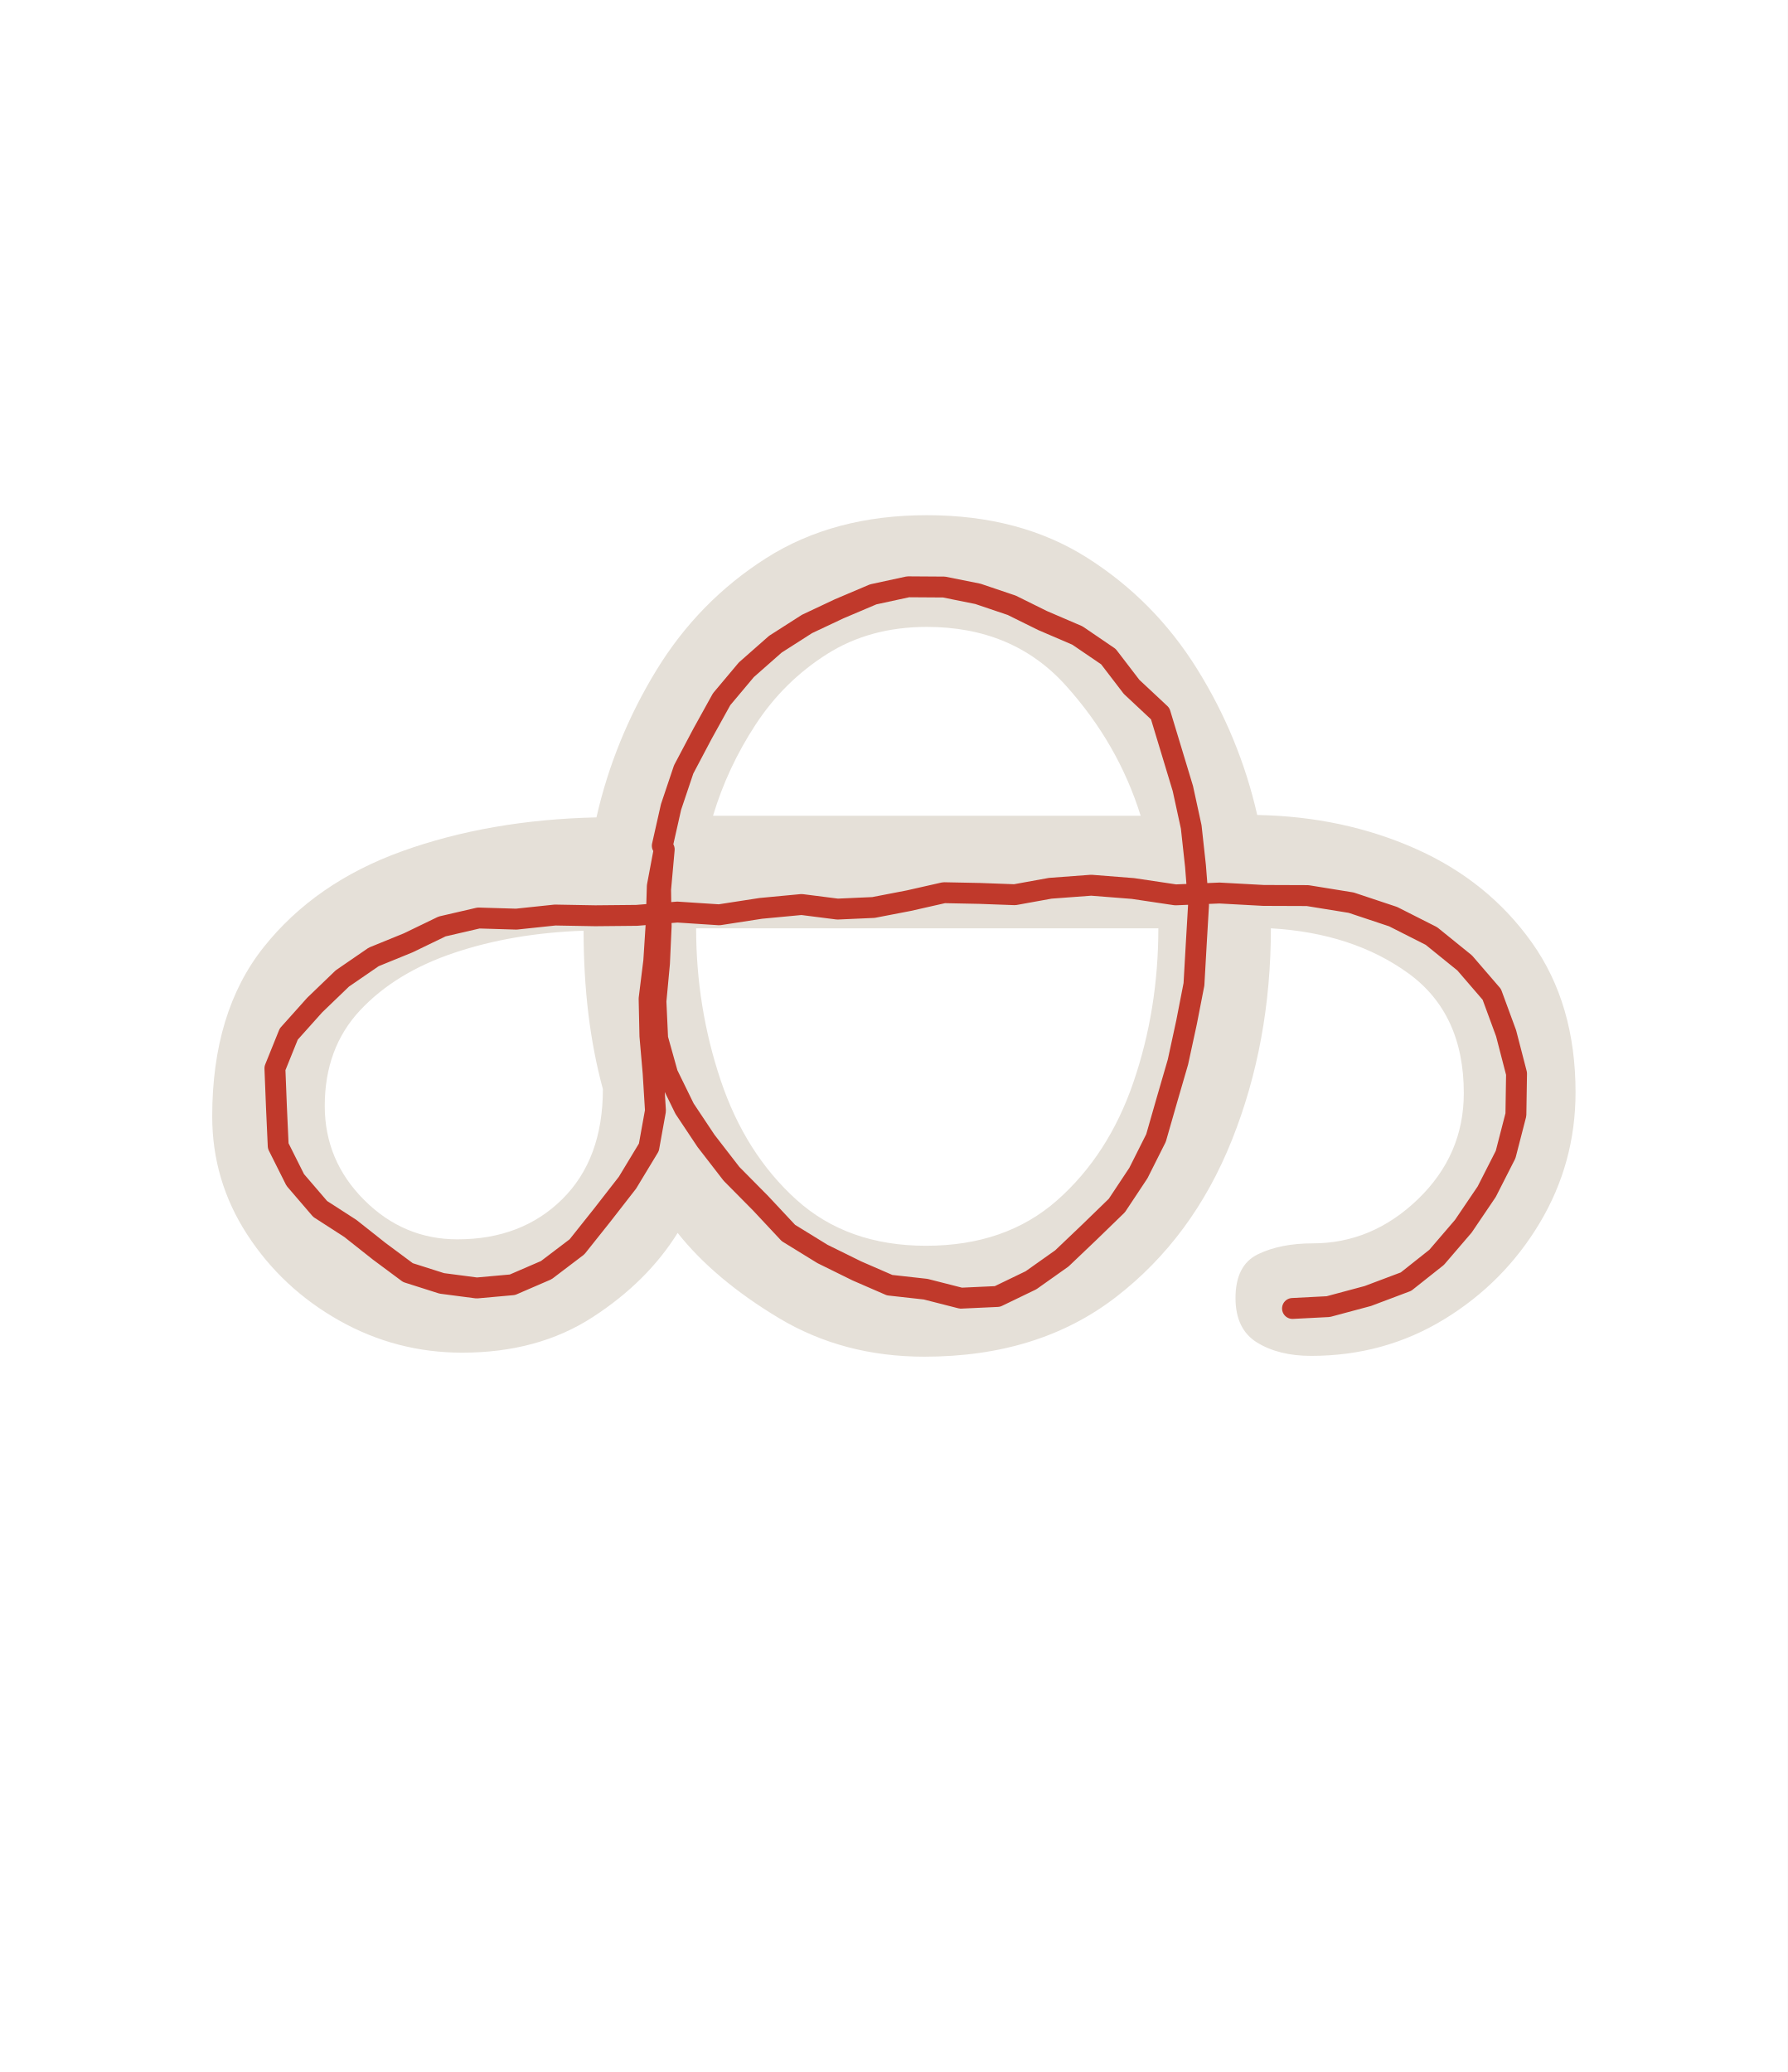
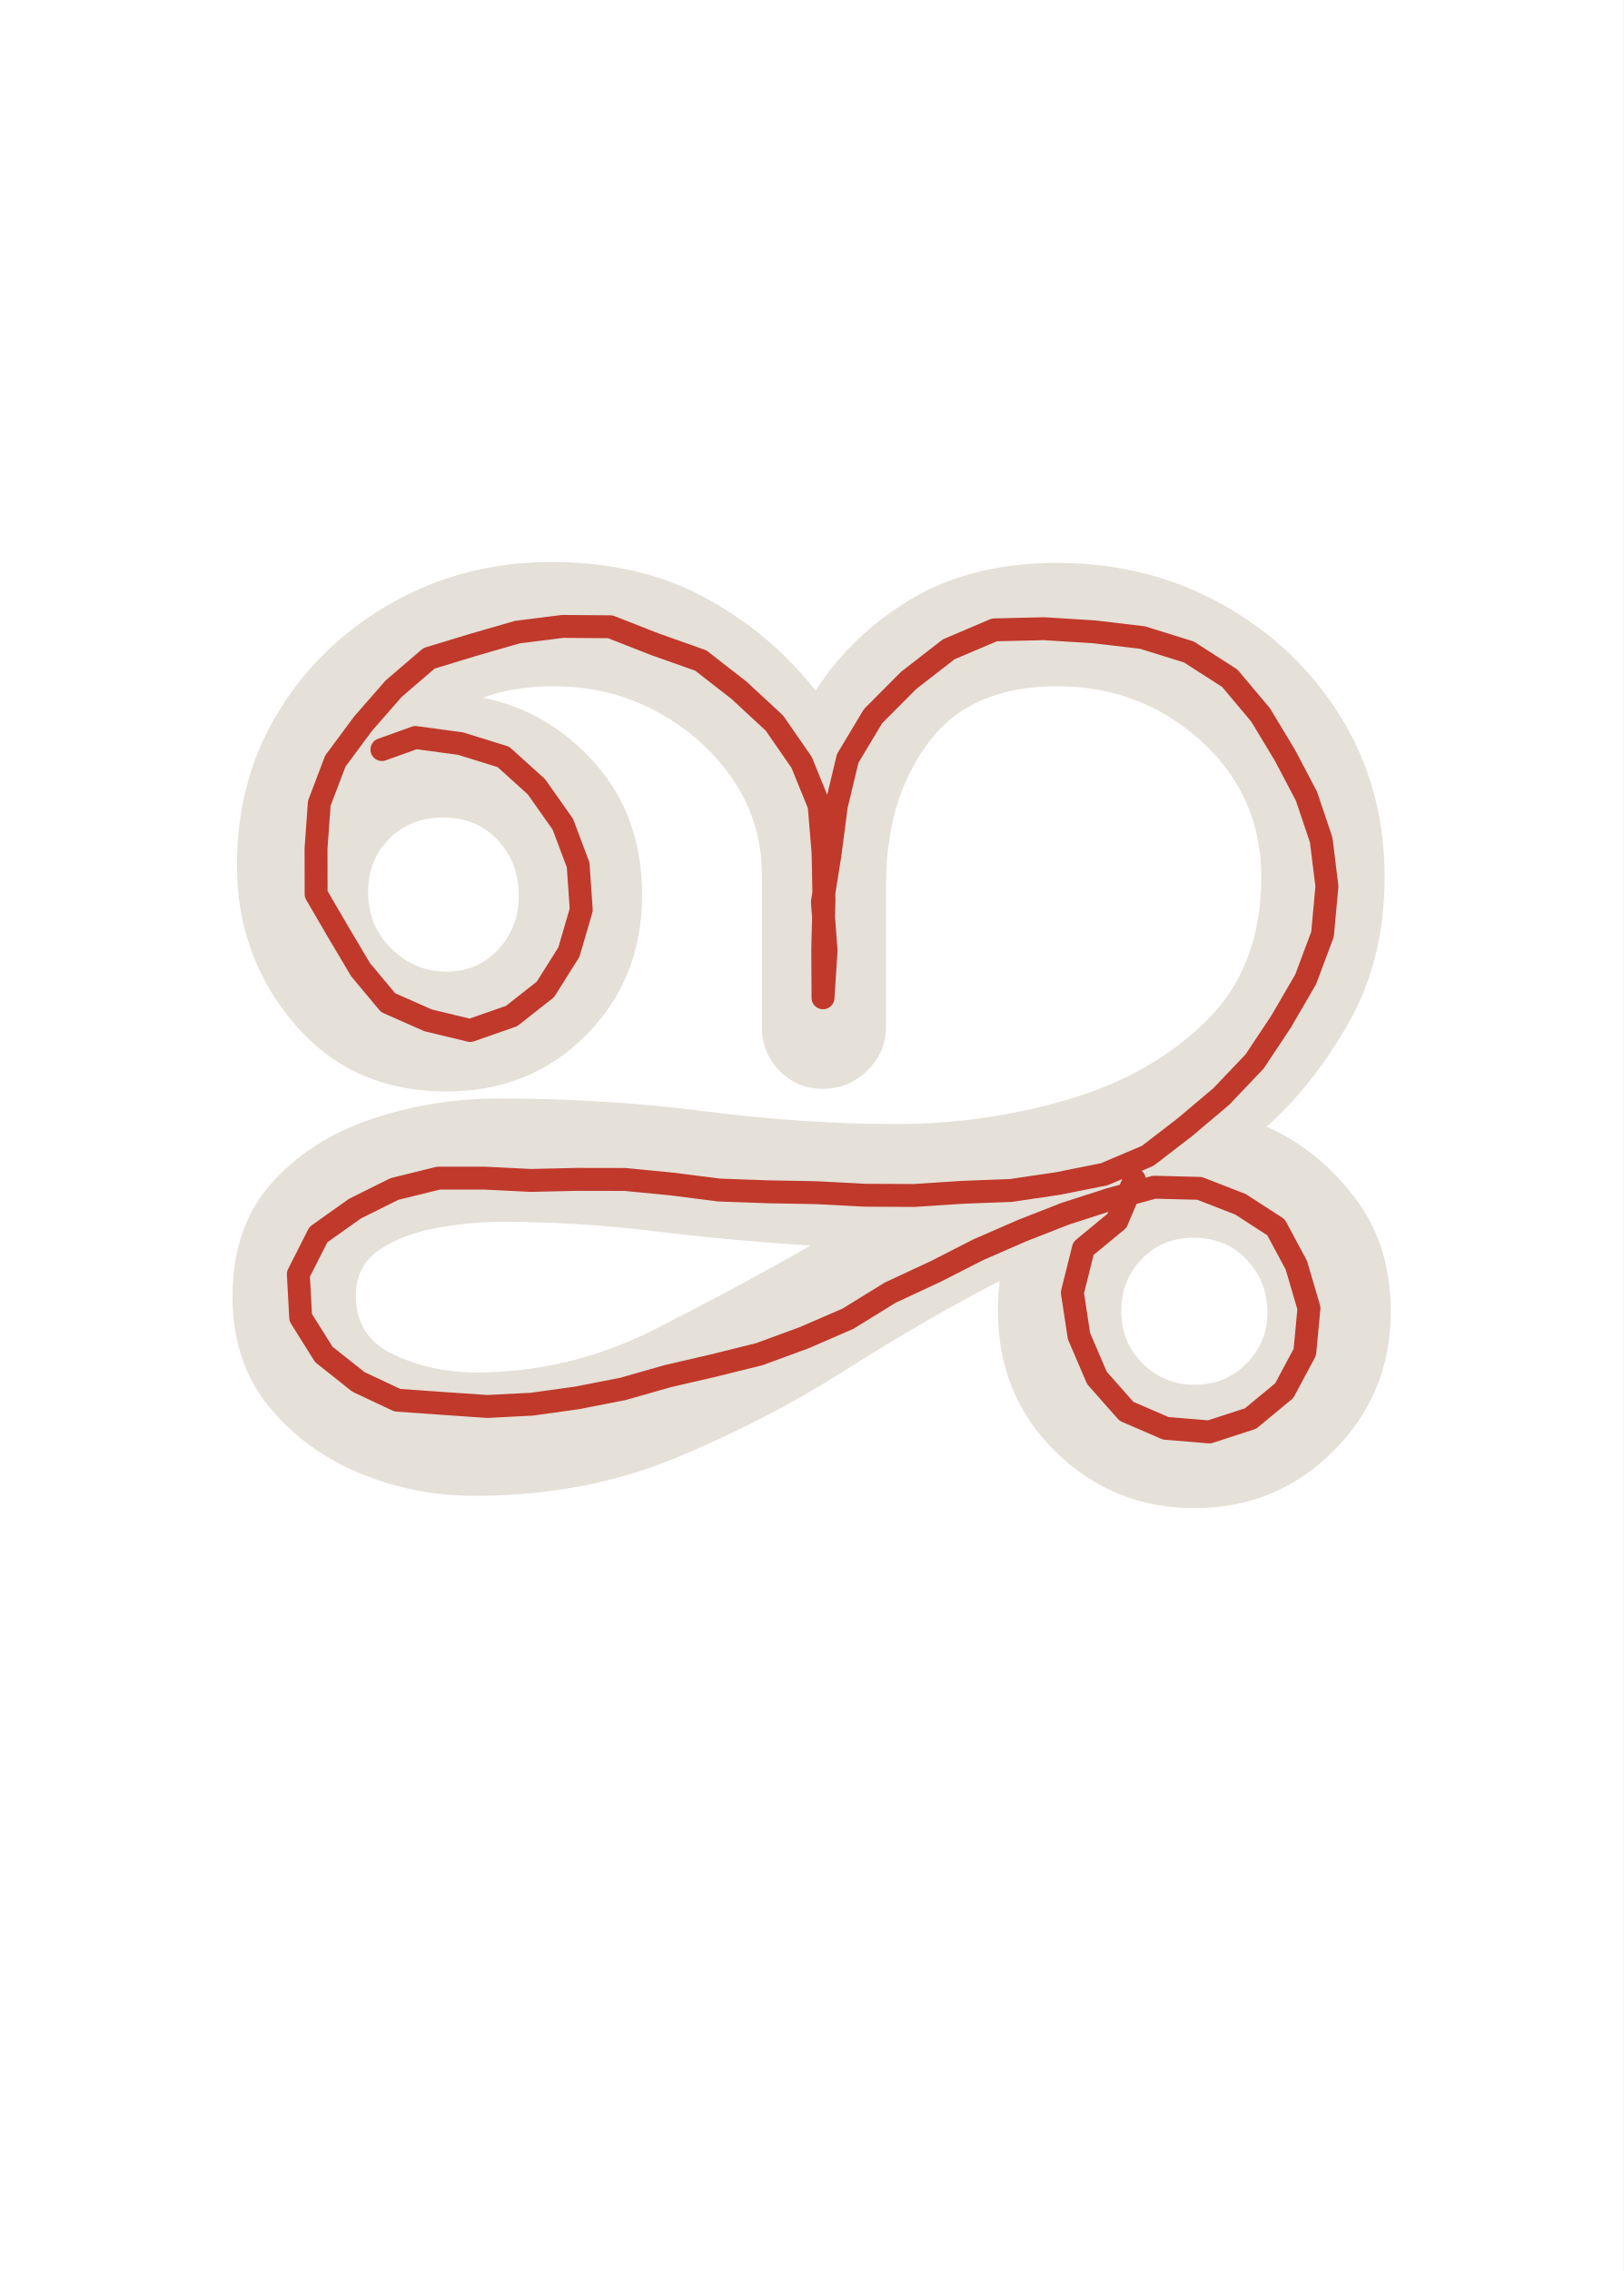
- <svg xmlns="http://www.w3.org/2000/svg" viewBox="-164 -1664 2224 2578">
-   <rect x="-164" y="-1664" width="2224" height="2578" fill="#ffffff" />
-   <path d="M1467 23Q1427 23 1400.0 6.5Q1373 -10 1373 -49Q1373 -90 1401.0 -103.5Q1429 -117 1469 -117Q1543 -117 1600.0 -172.0Q1657 -227 1657 -304Q1657 -403 1588.0 -453.0Q1519 -503 1417 -509Q1417 -367 1368.5 -245.5Q1320 -124 1224.0 -50.0Q1128 24 986 24Q885 24 805.0 -24.0Q725 -72 679 -130Q641 -69 573.0 -25.0Q505 19 411 19Q329 19 258.0 -21.0Q187 -61 143.5 -128.0Q100 -195 100 -275Q100 -405 164.0 -485.5Q228 -566 336.5 -605.0Q445 -644 578 -647Q600 -744 652.5 -830.0Q705 -916 789.0 -969.5Q873 -1023 989 -1023Q1105 -1023 1188.5 -970.0Q1272 -917 1325.0 -832.0Q1378 -747 1400 -650Q1507 -648 1597.0 -608.0Q1687 -568 1741.5 -491.5Q1796 -415 1796 -305Q1796 -217 1751.5 -142.5Q1707 -68 1632.5 -22.5Q1558 23 1467 23ZM723 -649H1255Q1227 -739 1161.5 -811.5Q1096 -884 989 -884Q918 -884 864.5 -850.0Q811 -816 776.0 -762.5Q741 -709 723 -649ZM1277 -509H702Q702 -411 732.5 -320.0Q763 -229 826.5 -171.5Q890 -114 988 -114Q1087 -114 1151.0 -170.5Q1215 -227 1246.0 -317.5Q1277 -408 1277 -509ZM240 -288Q240 -220 289.0 -171.0Q338 -122 405 -122Q485 -122 535.5 -172.0Q586 -222 586 -309Q562 -397 562 -506Q474 -503 401.0 -478.5Q328 -454 284.0 -407.0Q240 -360 240 -288Z" fill="#e5e0d8" stroke="none" />
-   <path d="M 659.9 -611.7 L 670.8 -660.0 L 686.5 -706.7 L 709.9 -751.0 L 733.7 -794.0 L 764.5 -830.7 L 800.6 -862.5 L 840.0 -887.7 L 879.9 -906.5 L 922.3 -924.5 L 965.7 -933.9 L 1010.4 -933.6 L 1052.6 -925.1 L 1094.6 -910.9 L 1133.0 -891.9 L 1176.3 -873.3 L 1214.9 -847.0 L 1243.7 -809.4 L 1279.3 -776.1 L 1293.9 -727.9 L 1307.5 -682.9 L 1317.9 -635.1 L 1323.2 -586.6 L 1327.0 -538.0 L 1324.1 -488.6 L 1321.3 -439.3 L 1312.1 -392.1 L 1301.4 -342.7 L 1287.6 -295.2 L 1274.1 -248.1 L 1252.2 -204.5 L 1225.4 -164.1 L 1191.2 -130.9 L 1157.0 -98.3 L 1118.6 -71.1 L 1076.8 -50.9 L 1031.4 -48.8 L 987.5 -60.0 L 942.7 -65.0 L 902.0 -82.7 L 859.2 -103.8 L 816.8 -129.9 L 782.3 -166.8 L 746.0 -203.5 L 714.3 -244.5 L 687.6 -284.6 L 666.5 -327.7 L 654.1 -372.0 L 652.0 -418.2 L 656.4 -465.3 L 658.5 -511.6 L 657.8 -557.3 L 662.3 -607.2 L 653.7 -561.4 L 652.3 -514.9 L 649.3 -468.3 L 643.5 -421.4 L 644.5 -375.0 L 648.5 -329.0 L 651.4 -282.0 L 643.2 -236.5 L 616.6 -192.5 L 585.0 -151.9 L 553.8 -112.7 L 515.6 -83.7 L 473.5 -65.5 L 429.1 -61.5 L 385.6 -67.2 L 343.5 -80.6 L 307.7 -107.2 L 271.8 -135.6 L 234.3 -159.8 L 203.3 -195.9 L 182.1 -238.2 L 179.9 -286.5 L 178.0 -334.8 L 195.2 -377.4 L 227.5 -413.5 L 261.9 -446.6 L 300.9 -473.4 L 343.8 -490.9 L 386.0 -511.3 L 431.3 -521.8 L 478.3 -520.4 L 526.5 -525.5 L 576.5 -524.6 L 628.0 -525.1 L 678.6 -529.2 L 730.7 -525.8 L 782.5 -533.8 L 833.2 -538.6 L 877.9 -532.9 L 922.6 -534.9 L 966.6 -543.4 L 1010.3 -553.3 L 1054.9 -552.4 L 1098.4 -550.8 L 1142.5 -558.8 L 1193.5 -562.6 L 1245.5 -558.5 L 1298.4 -550.6 L 1353.0 -552.9 L 1407.9 -549.9 L 1462.6 -549.7 L 1516.9 -540.9 L 1569.1 -523.5 L 1616.7 -499.4 L 1658.1 -465.9 L 1691.8 -426.8 L 1709.6 -378.4 L 1722.6 -328.2 L 1721.8 -277.1 L 1709.0 -227.5 L 1685.5 -181.3 L 1656.4 -138.3 L 1623.2 -99.6 L 1585.1 -69.4 L 1537.6 -51.5 L 1488.4 -38.3 L 1443.9 -36.0" fill="none" stroke="#c0392b" stroke-width="26" stroke-linecap="round" stroke-linejoin="round" />
+ <svg xmlns="http://www.w3.org/2000/svg" viewBox="-164 -1664 1843 2578">
+   <rect x="-164" y="-1664" width="1843" height="2578" fill="#ffffff" />
+   <path d="M762 -880Q803 -944 871.5 -984.5Q940 -1025 1036 -1025Q1139 -1025 1223.5 -978.0Q1308 -931 1358.0 -850.5Q1408 -770 1408 -668Q1408 -575 1367.5 -503.5Q1327 -432 1274 -385Q1331 -360 1373.0 -306.0Q1415 -252 1415 -175Q1415 -82 1350.0 -17.0Q1285 48 1192 48Q1100 48 1034.5 -16.0Q969 -80 969 -176Q969 -184 969.5 -193.0Q970 -202 971 -210Q886 -166 795.5 -108.5Q705 -51 602.0 -8.5Q499 34 374 34Q305 34 242.5 7.5Q180 -19 140.0 -69.0Q100 -119 100 -192Q100 -271 144.0 -320.5Q188 -370 257.5 -393.5Q327 -417 402 -417Q523 -417 636.0 -402.5Q749 -388 854 -388Q954 -388 1049.0 -416.0Q1144 -444 1206.0 -505.5Q1268 -567 1268 -668Q1268 -761 1199.5 -823.0Q1131 -885 1036 -885Q939 -885 891.5 -823.0Q844 -761 842 -667V-496Q841 -468 820.0 -448.0Q799 -428 770 -428Q741 -428 721.0 -448.5Q701 -469 701 -498V-667Q702 -728 669.5 -777.0Q637 -826 583.0 -855.5Q529 -885 464 -885Q420 -885 384 -872Q459 -857 512.0 -797.0Q565 -737 565 -648Q565 -553 501.5 -489.0Q438 -425 343 -425Q236 -425 170.5 -501.5Q105 -578 105 -682Q105 -780 153.0 -857.5Q201 -935 282.5 -980.5Q364 -1026 462 -1026Q562 -1026 636.5 -985.5Q711 -945 762 -880ZM339 -736Q302 -736 278.0 -712.0Q254 -688 254 -651Q254 -613 280.5 -587.0Q307 -561 343 -561Q378 -561 401.5 -586.0Q425 -611 425 -647Q425 -685 401.0 -710.5Q377 -736 339 -736ZM756 -250Q664 -256 578.0 -266.5Q492 -277 406 -277Q370 -277 331.5 -270.0Q293 -263 266.5 -245.0Q240 -227 240 -193Q240 -146 283.5 -126.0Q327 -106 376 -106Q483 -106 579.5 -155.0Q676 -204 756 -250ZM1191 -259Q1156 -259 1132.5 -235.0Q1109 -211 1109 -176Q1109 -140 1133.5 -116.0Q1158 -92 1192 -92Q1227 -92 1251.0 -116.0Q1275 -140 1275 -174Q1275 -209 1251.5 -234.0Q1228 -259 1191 -259Z" fill="#e5e0d8" stroke="none" />
+   <path d="M 269.6 -813.1 L 307.7 -826.8 L 358.8 -819.9 L 407.5 -804.8 L 445.0 -770.9 L 475.0 -728.4 L 492.4 -682.1 L 495.9 -631.2 L 481.9 -583.2 L 455.2 -540.8 L 416.8 -510.6 L 369.8 -494.2 L 322.1 -505.7 L 276.6 -525.8 L 245.4 -563.2 L 219.9 -606.1 L 194.9 -649.0 L 194.8 -700.9 L 198.5 -752.1 L 216.7 -800.0 L 248.2 -842.5 L 282.9 -882.2 L 323.1 -916.7 L 372.4 -931.7 L 423.2 -946.4 L 474.6 -952.9 L 528.9 -952.5 L 579.4 -932.7 L 631.6 -914.2 L 674.8 -880.6 L 715.2 -843.2 L 746.1 -798.6 L 766.0 -749.7 L 770.5 -695.6 L 771.5 -642.0 L 770.1 -586.6 L 770.4 -531.3 L 773.9 -584.8 L 769.7 -640.1 L 778.3 -693.8 L 785.5 -749.1 L 798.4 -803.0 L 827.2 -851.0 L 867.6 -891.6 L 913.1 -926.9 L 965.0 -949.0 L 1021.4 -950.3 L 1077.8 -946.8 L 1133.1 -940.3 L 1185.8 -923.9 L 1232.3 -894.0 L 1267.3 -852.3 L 1294.9 -806.5 L 1319.3 -760.1 L 1336.0 -710.5 L 1342.5 -657.8 L 1337.5 -603.4 L 1318.4 -552.3 L 1290.5 -504.3 L 1260.3 -458.9 L 1222.6 -419.3 L 1181.1 -384.3 L 1139.0 -351.9 L 1089.7 -331.0 L 1037.1 -320.5 L 983.8 -312.6 L 928.4 -310.5 L 873.7 -306.9 L 818.0 -307.2 L 762.7 -310.1 L 707.3 -311.1 L 652.5 -313.1 L 599.0 -319.9 L 545.5 -325.1 L 491.3 -325.2 L 438.8 -324.0 L 386.1 -326.6 L 333.8 -326.6 L 283.9 -314.3 L 239.2 -292.1 L 197.5 -262.5 L 174.7 -217.6 L 177.4 -168.3 L 203.6 -126.5 L 242.9 -95.3 L 287.1 -74.5 L 338.1 -70.9 L 389.3 -67.4 L 439.8 -70.0 L 491.5 -77.2 L 543.1 -87.3 L 594.4 -101.9 L 646.3 -113.9 L 698.2 -126.8 L 748.9 -145.4 L 798.7 -167.0 L 846.7 -196.6 L 898.4 -220.7 L 946.6 -245.3 L 996.6 -267.1 L 1045.7 -286.3 L 1096.3 -302.6 L 1146.5 -316.3 L 1197.9 -315.0 L 1244.4 -296.9 L 1284.7 -270.8 L 1307.8 -227.7 L 1322.1 -179.0 L 1317.4 -129.0 L 1294.0 -85.3 L 1255.8 -53.7 L 1209.0 -38.5 L 1159.5 -42.6 L 1114.9 -61.9 L 1081.4 -99.8 L 1061.0 -147.3 L 1053.5 -196.7 L 1066.0 -246.7 L 1104.1 -278.1 L 1123.9 -324.8" fill="none" stroke="#c0392b" stroke-width="26" stroke-linecap="round" stroke-linejoin="round" />
</svg>
